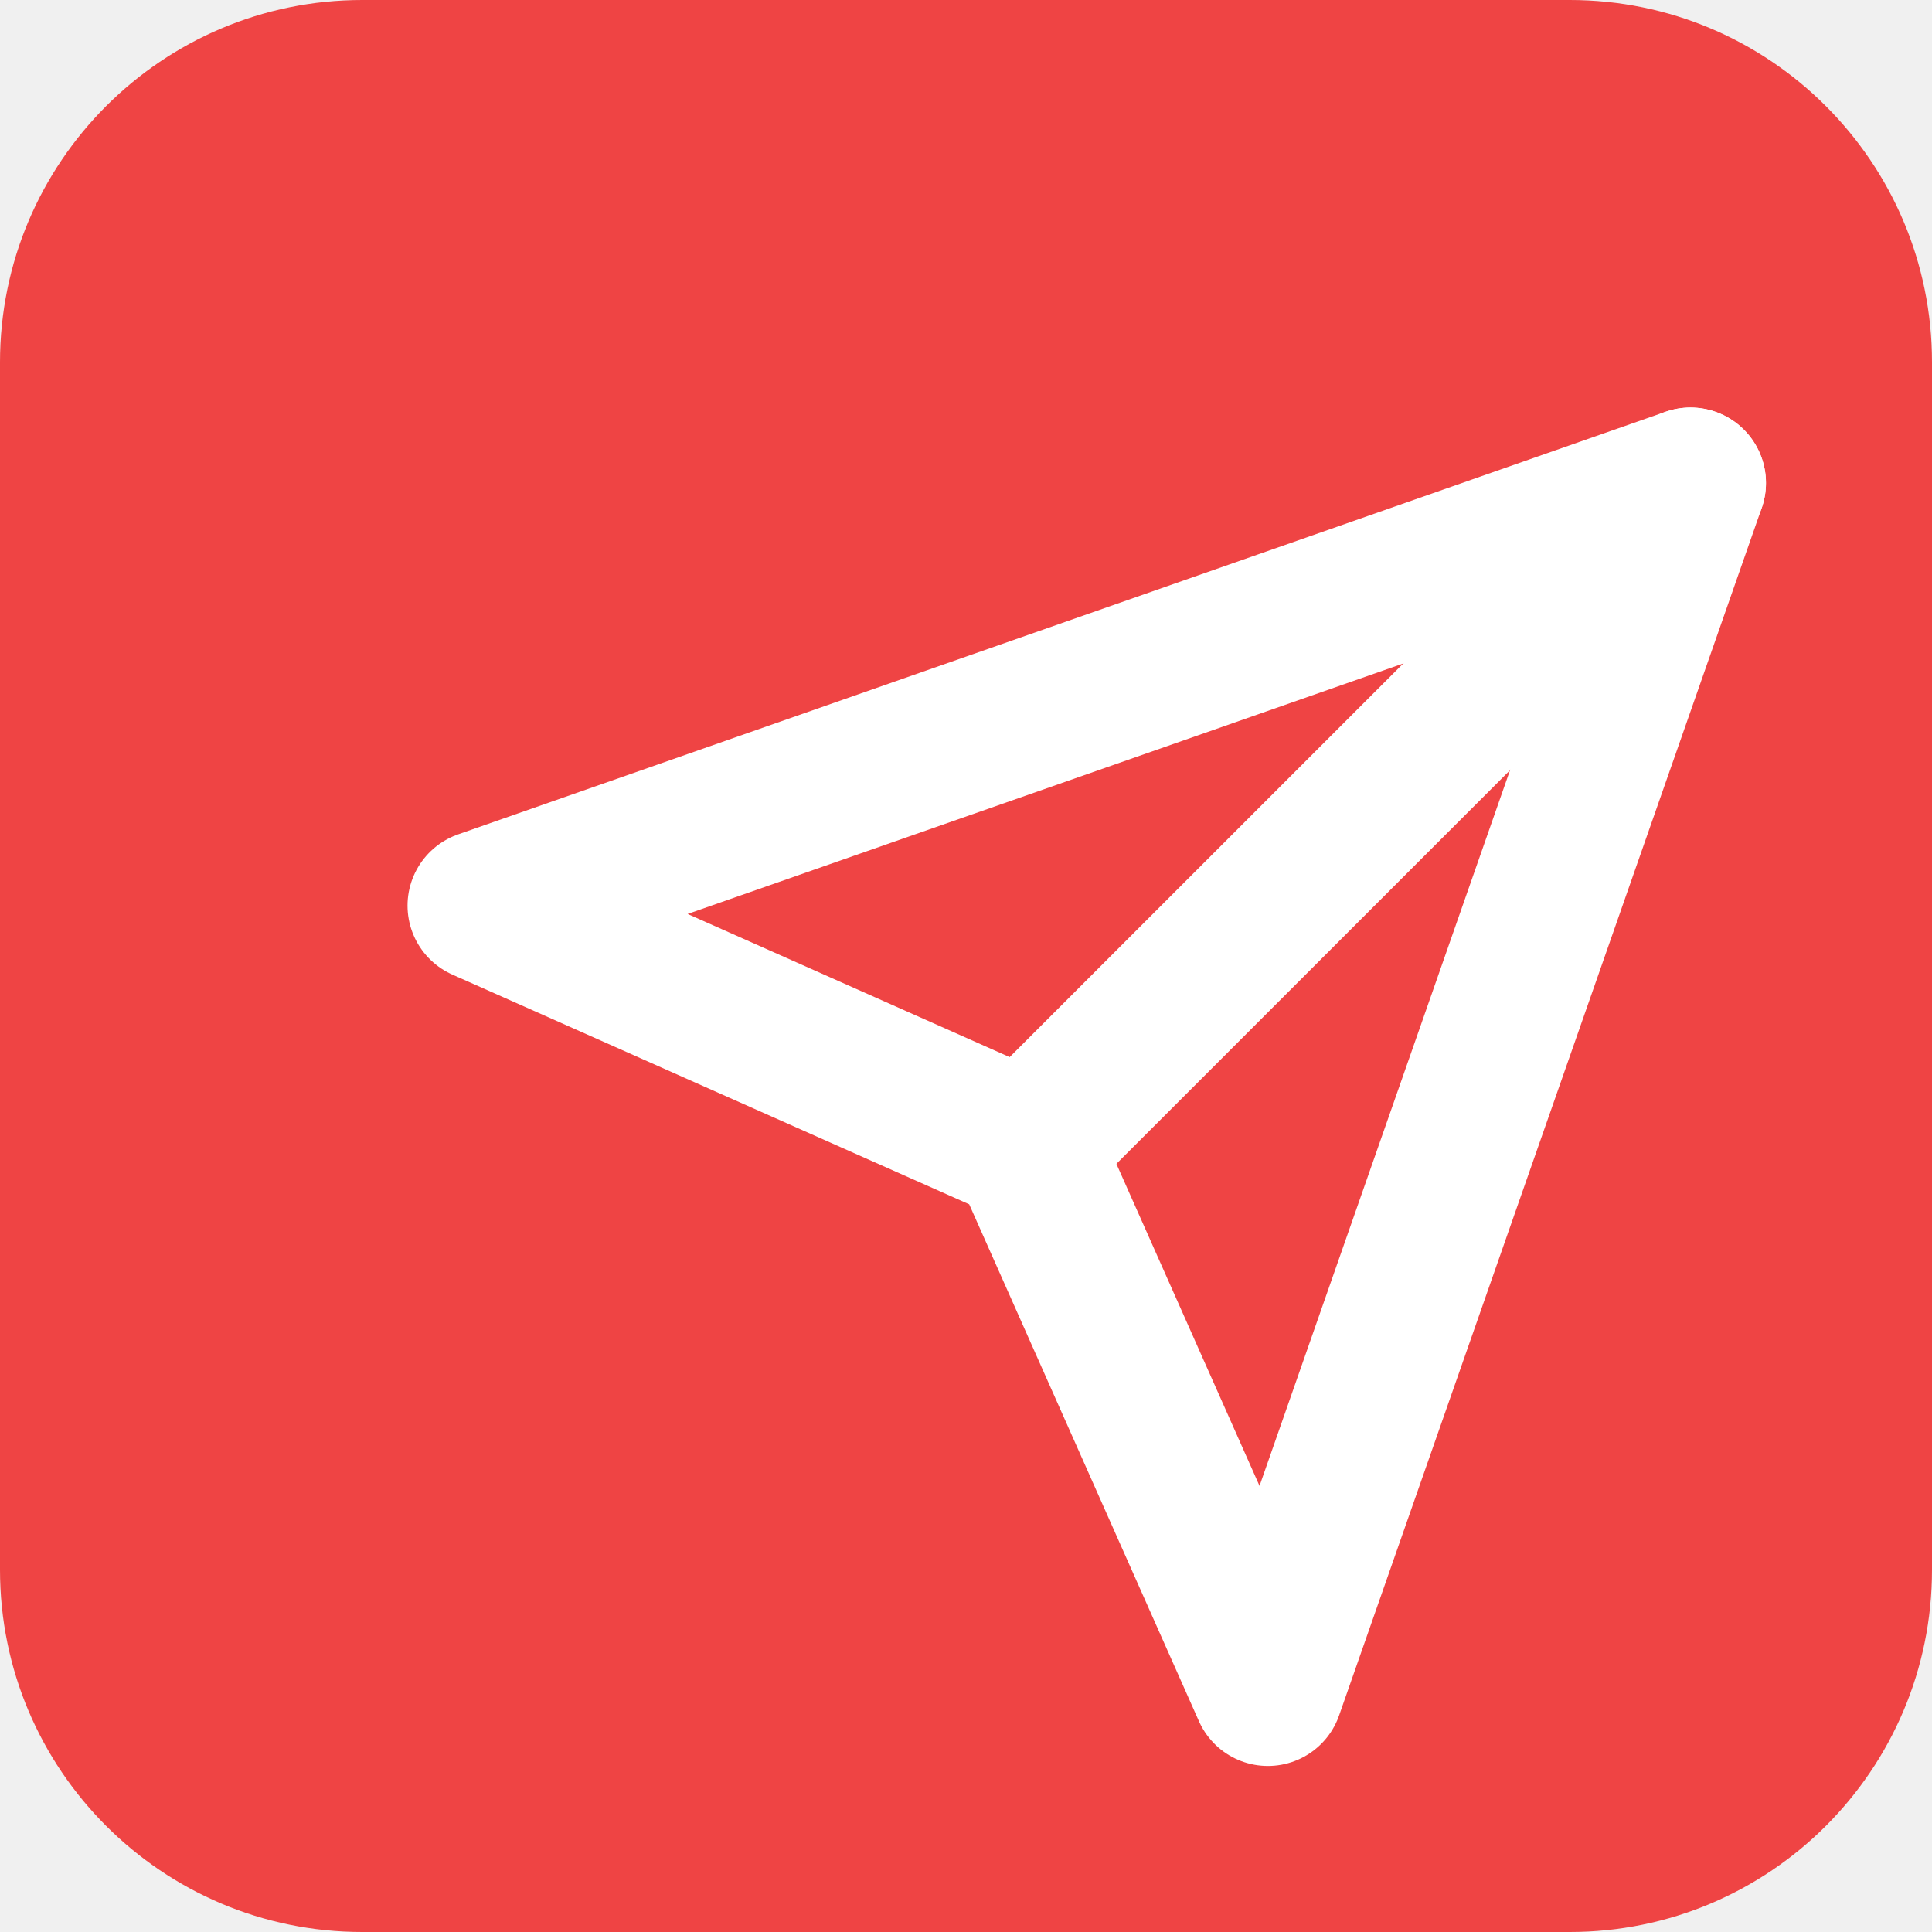
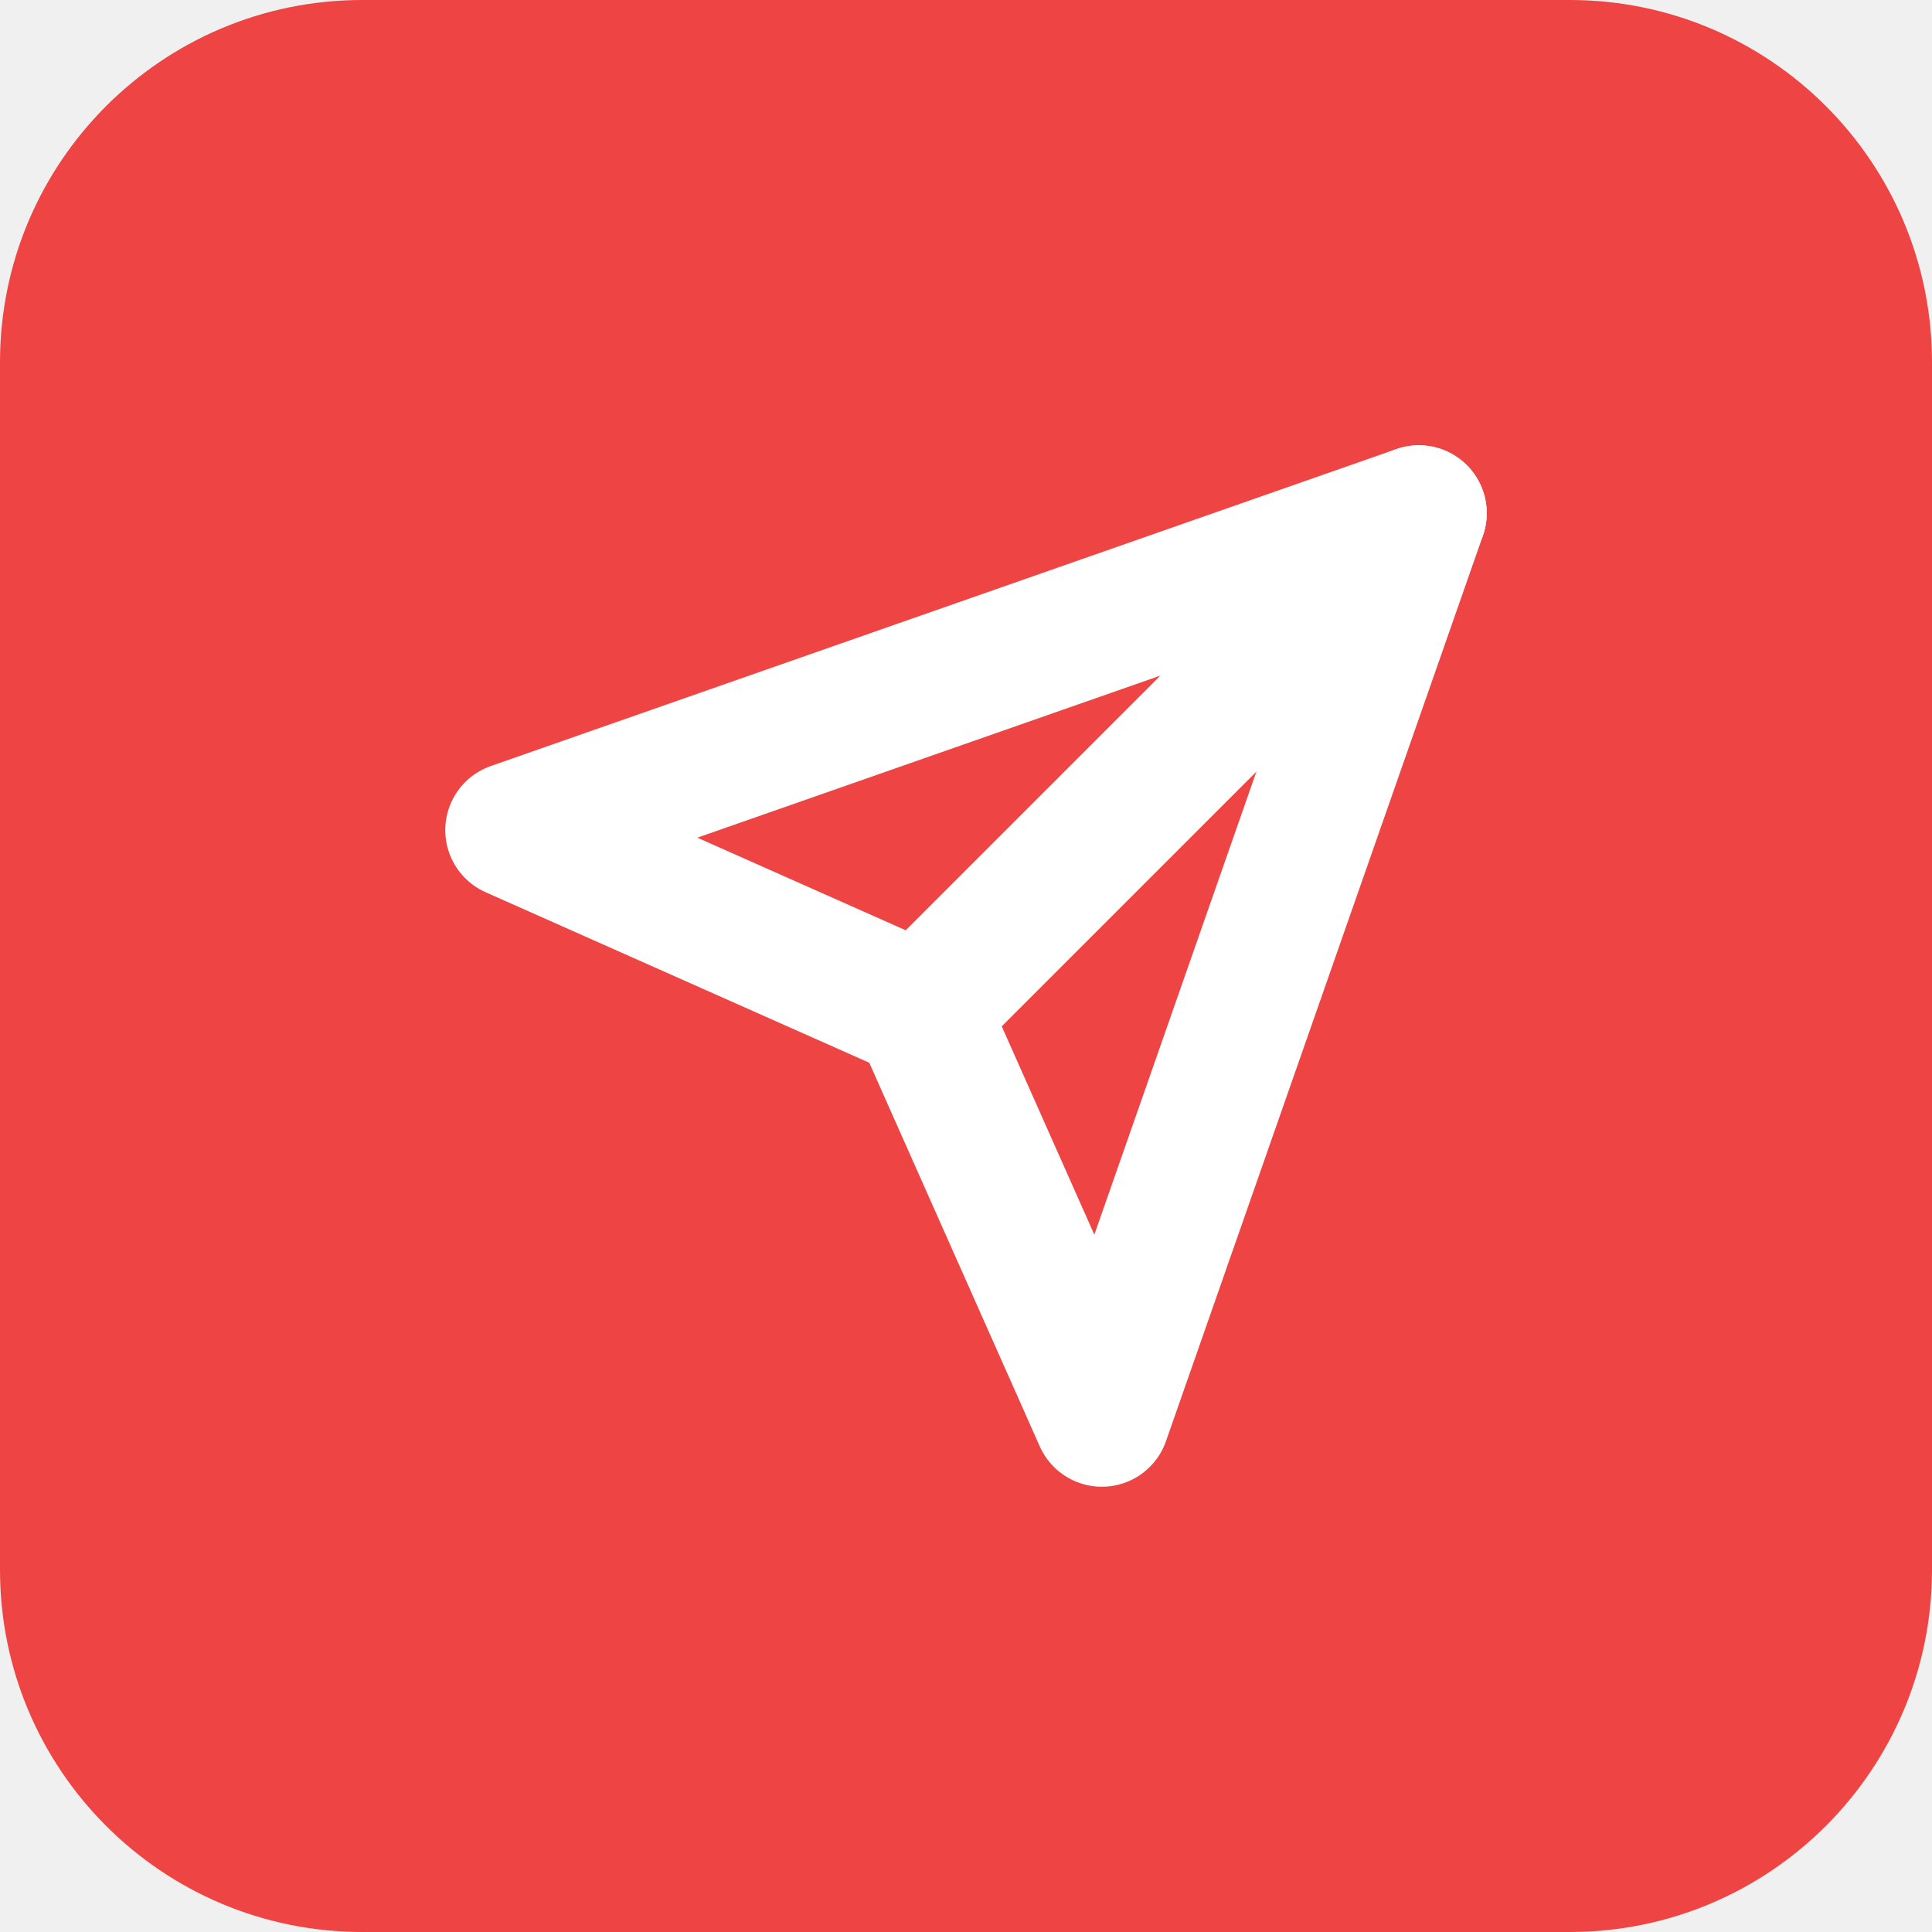
<svg xmlns="http://www.w3.org/2000/svg" viewBox="0 0 32 32">
  <rect width="32" height="32" rx="6" fill="#ef4444" />
-   <g transform="translate(6, 6)">
-     <path d="M22 2L11 13" stroke="white" stroke-width="2.5" stroke-linecap="round" stroke-linejoin="round" />
-     <path d="M22 2L15 22L11 13L2 9L22 2Z" stroke="white" stroke-width="2.5" stroke-linecap="round" stroke-linejoin="round" fill="none" />
+   <g transform="translate(7, 7) scale(0.75)">
+     <path d="M22 2L11 13" stroke="white" stroke-width="3" stroke-linecap="round" stroke-linejoin="round" />
+     <path d="M22 2L15 22L11 13L2 9L22 2Z" stroke="white" stroke-width="3" stroke-linecap="round" stroke-linejoin="round" fill="none" />
  </g>
</svg>
